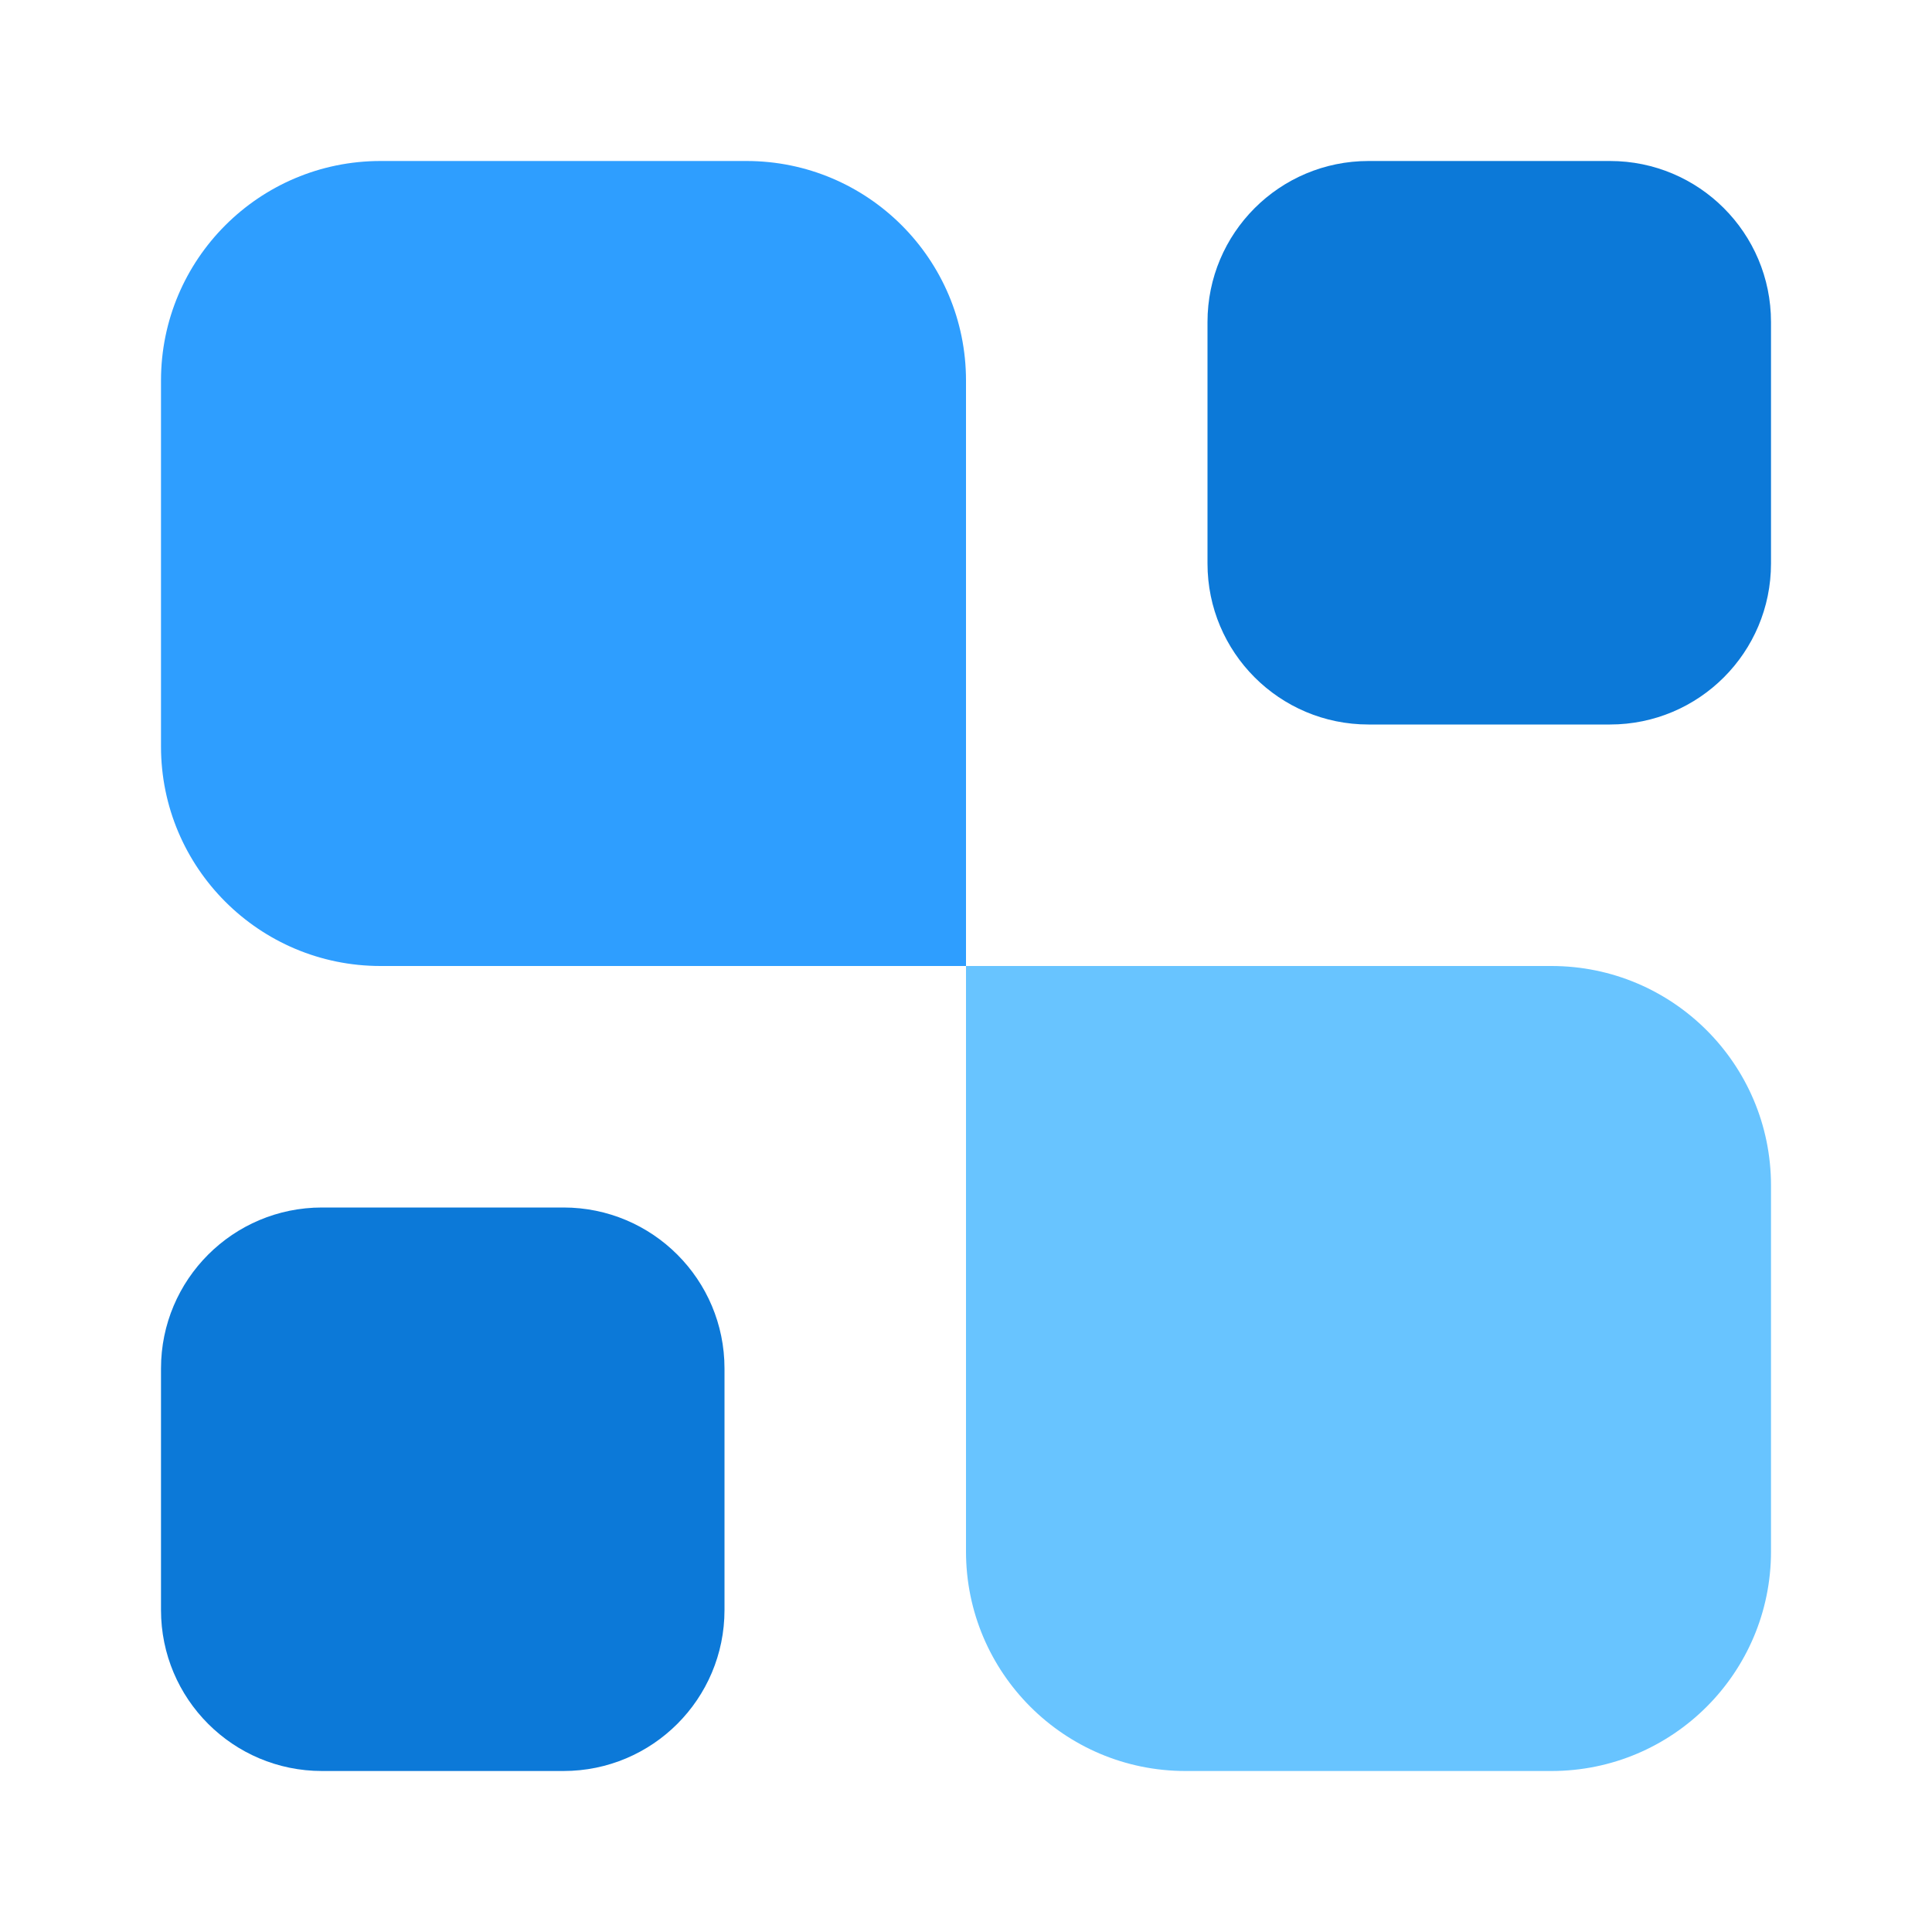
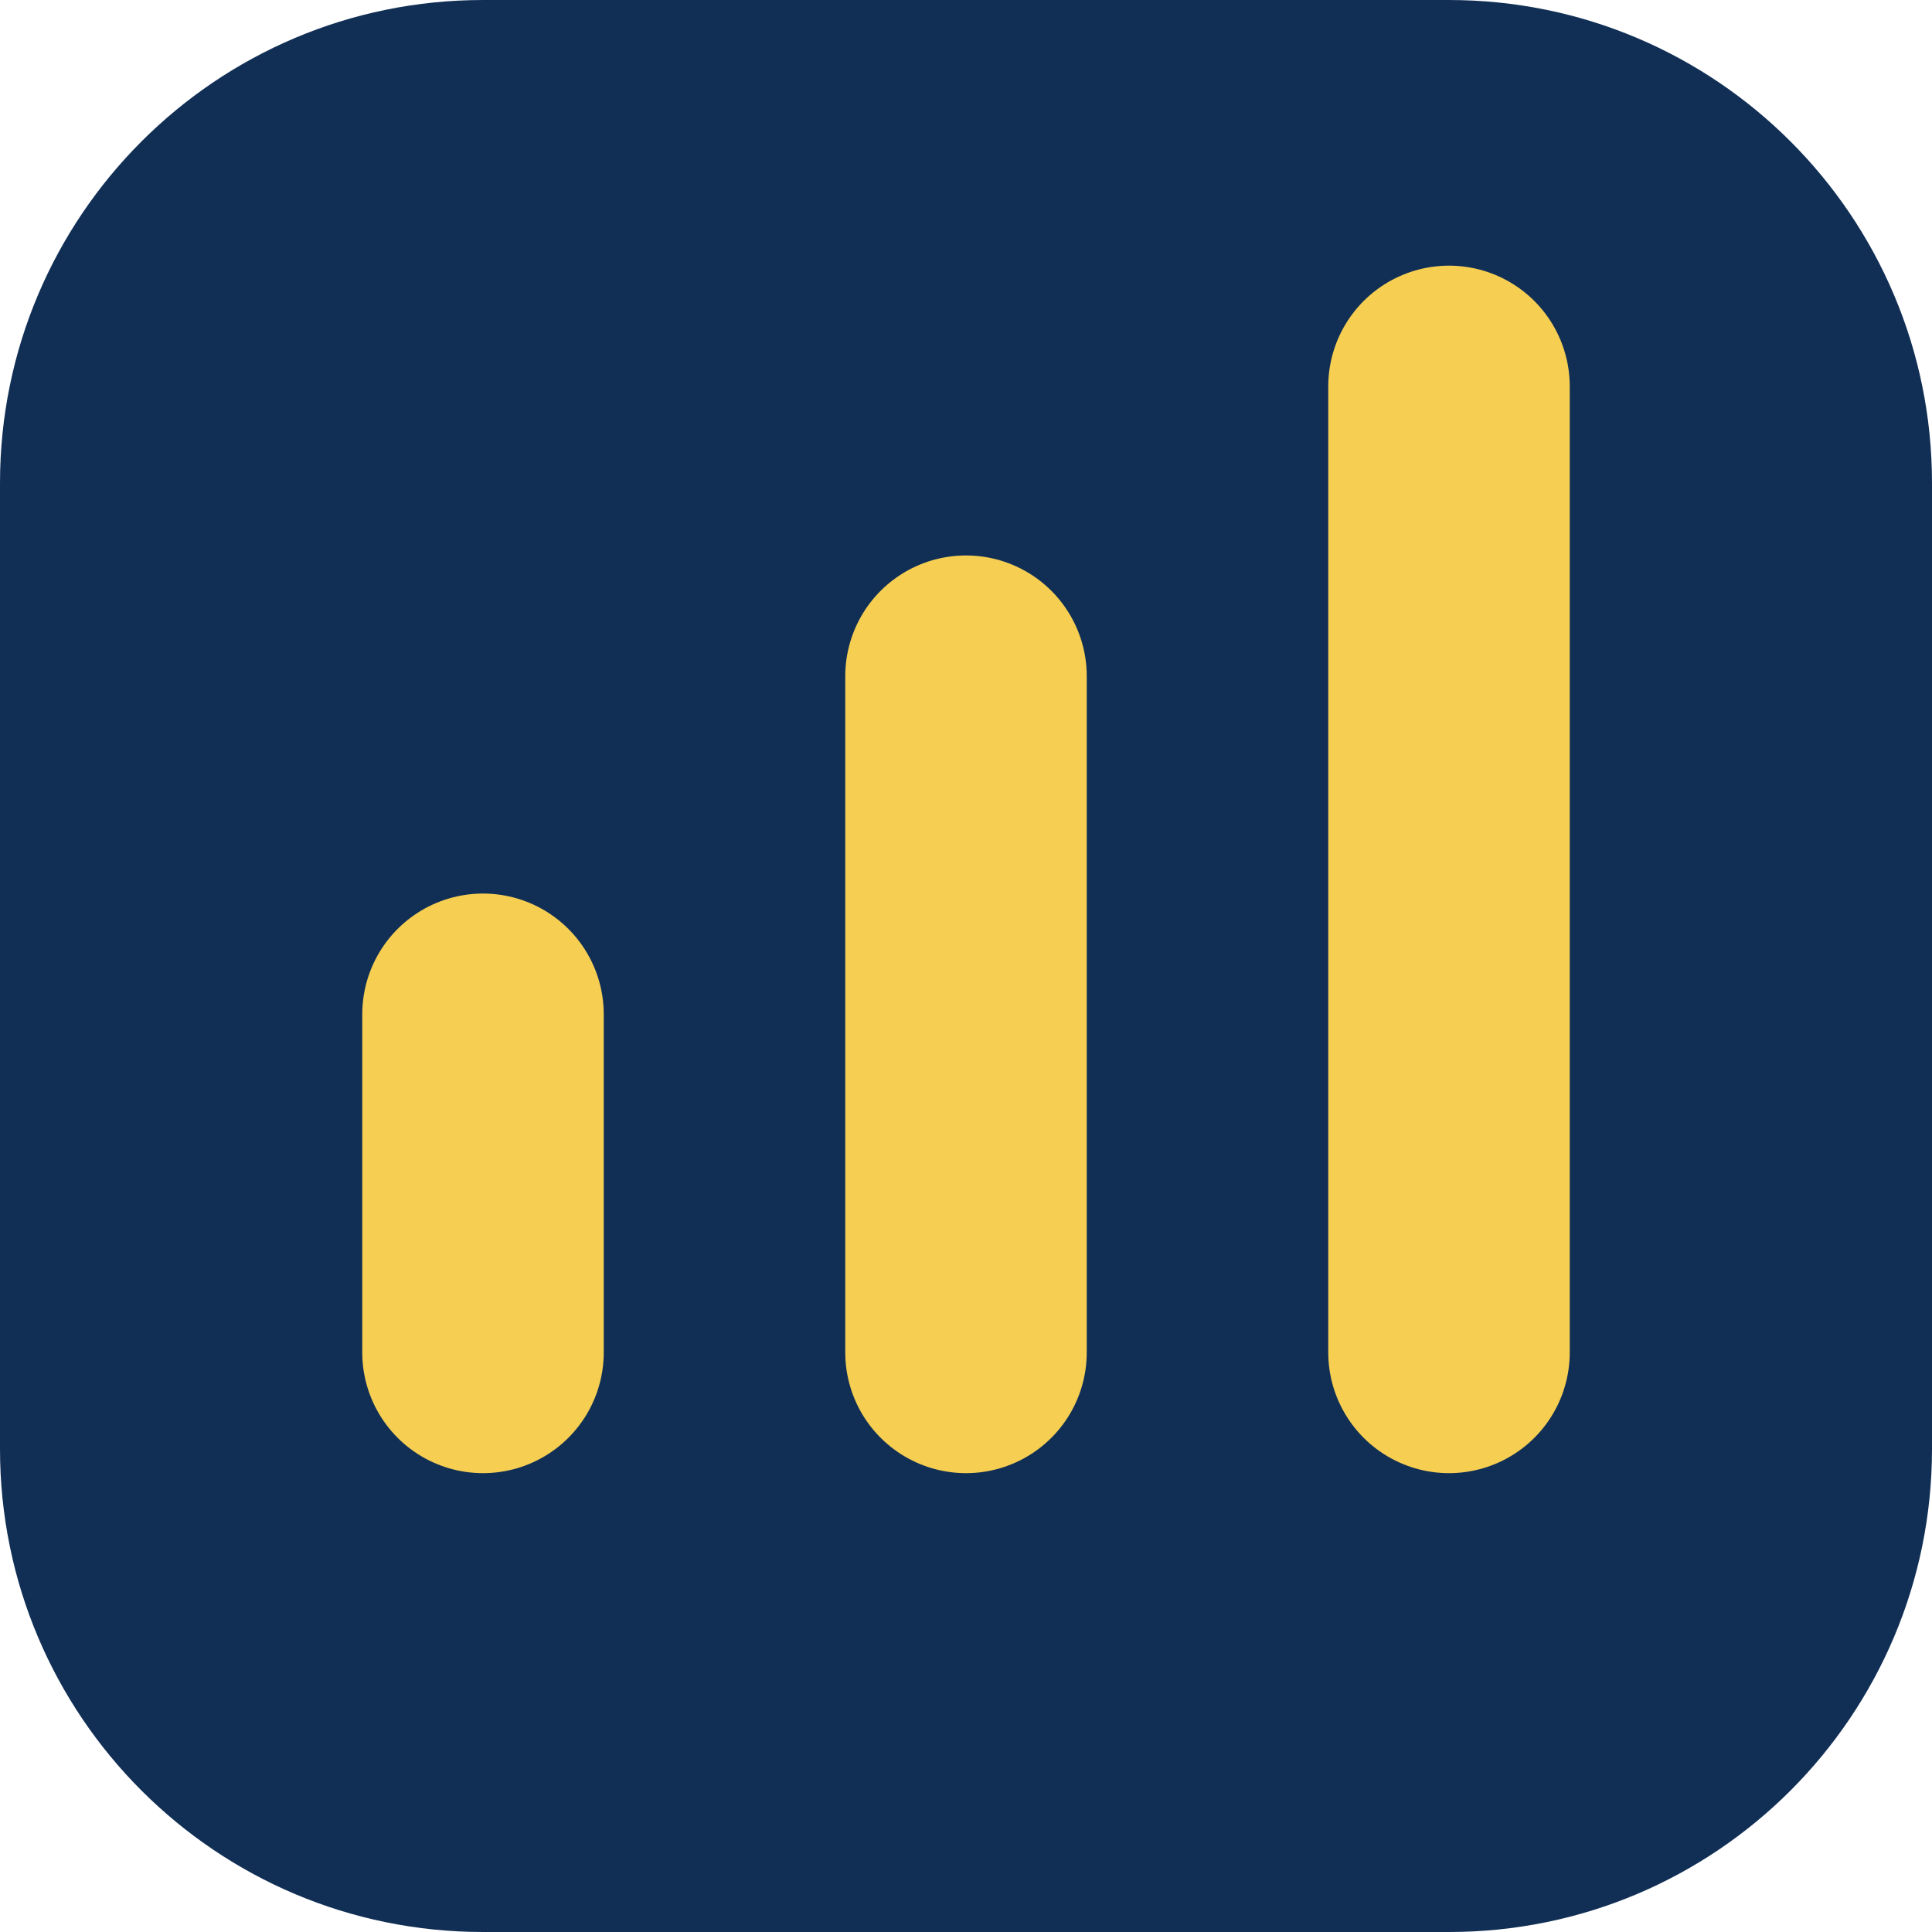
- <svg xmlns="http://www.w3.org/2000/svg" width="24" height="24" viewBox="0 0 24 24" fill="none">
-   <path d="M22 19.273C22 20.779 20.779 22 19.273 22H14.727C13.221 22 12 20.779 12 19.273V12H19.273C20.779 12 22 13.221 22 14.727V19.273Z" fill="#68C4FF" />
-   <path d="M20 2C21.105 2 22 2.895 22 4V7C22 8.105 21.105 9 20 9H17C15.895 9 15 8.105 15 7V4C15 2.895 15.895 2 17 2H20Z" fill="#0C79D8" />
-   <path d="M7 15C8.105 15 9 15.895 9 17V20C9 21.105 8.105 22 7 22H4C2.895 22 2 21.105 2 20V17C2 15.895 2.895 15 4 15H7Z" fill="#0C79D8" />
-   <path d="M12 12H4.727C3.221 12 2 10.779 2 9.273V4.727C2 3.221 3.221 2 4.727 2H9.273C10.779 2 12 3.221 12 4.727V12Z" fill="#2E9EFF" />
+ <svg xmlns="http://www.w3.org/2000/svg" viewBox="0 0 40 40">
+   <rect width="40" height="40" rx="10" fill="#112f55" />
+   <path d="M10 28V21M20 28V14M30 28V8" stroke="#f5ce52" stroke-width="5" stroke-linecap="round" />
</svg>
